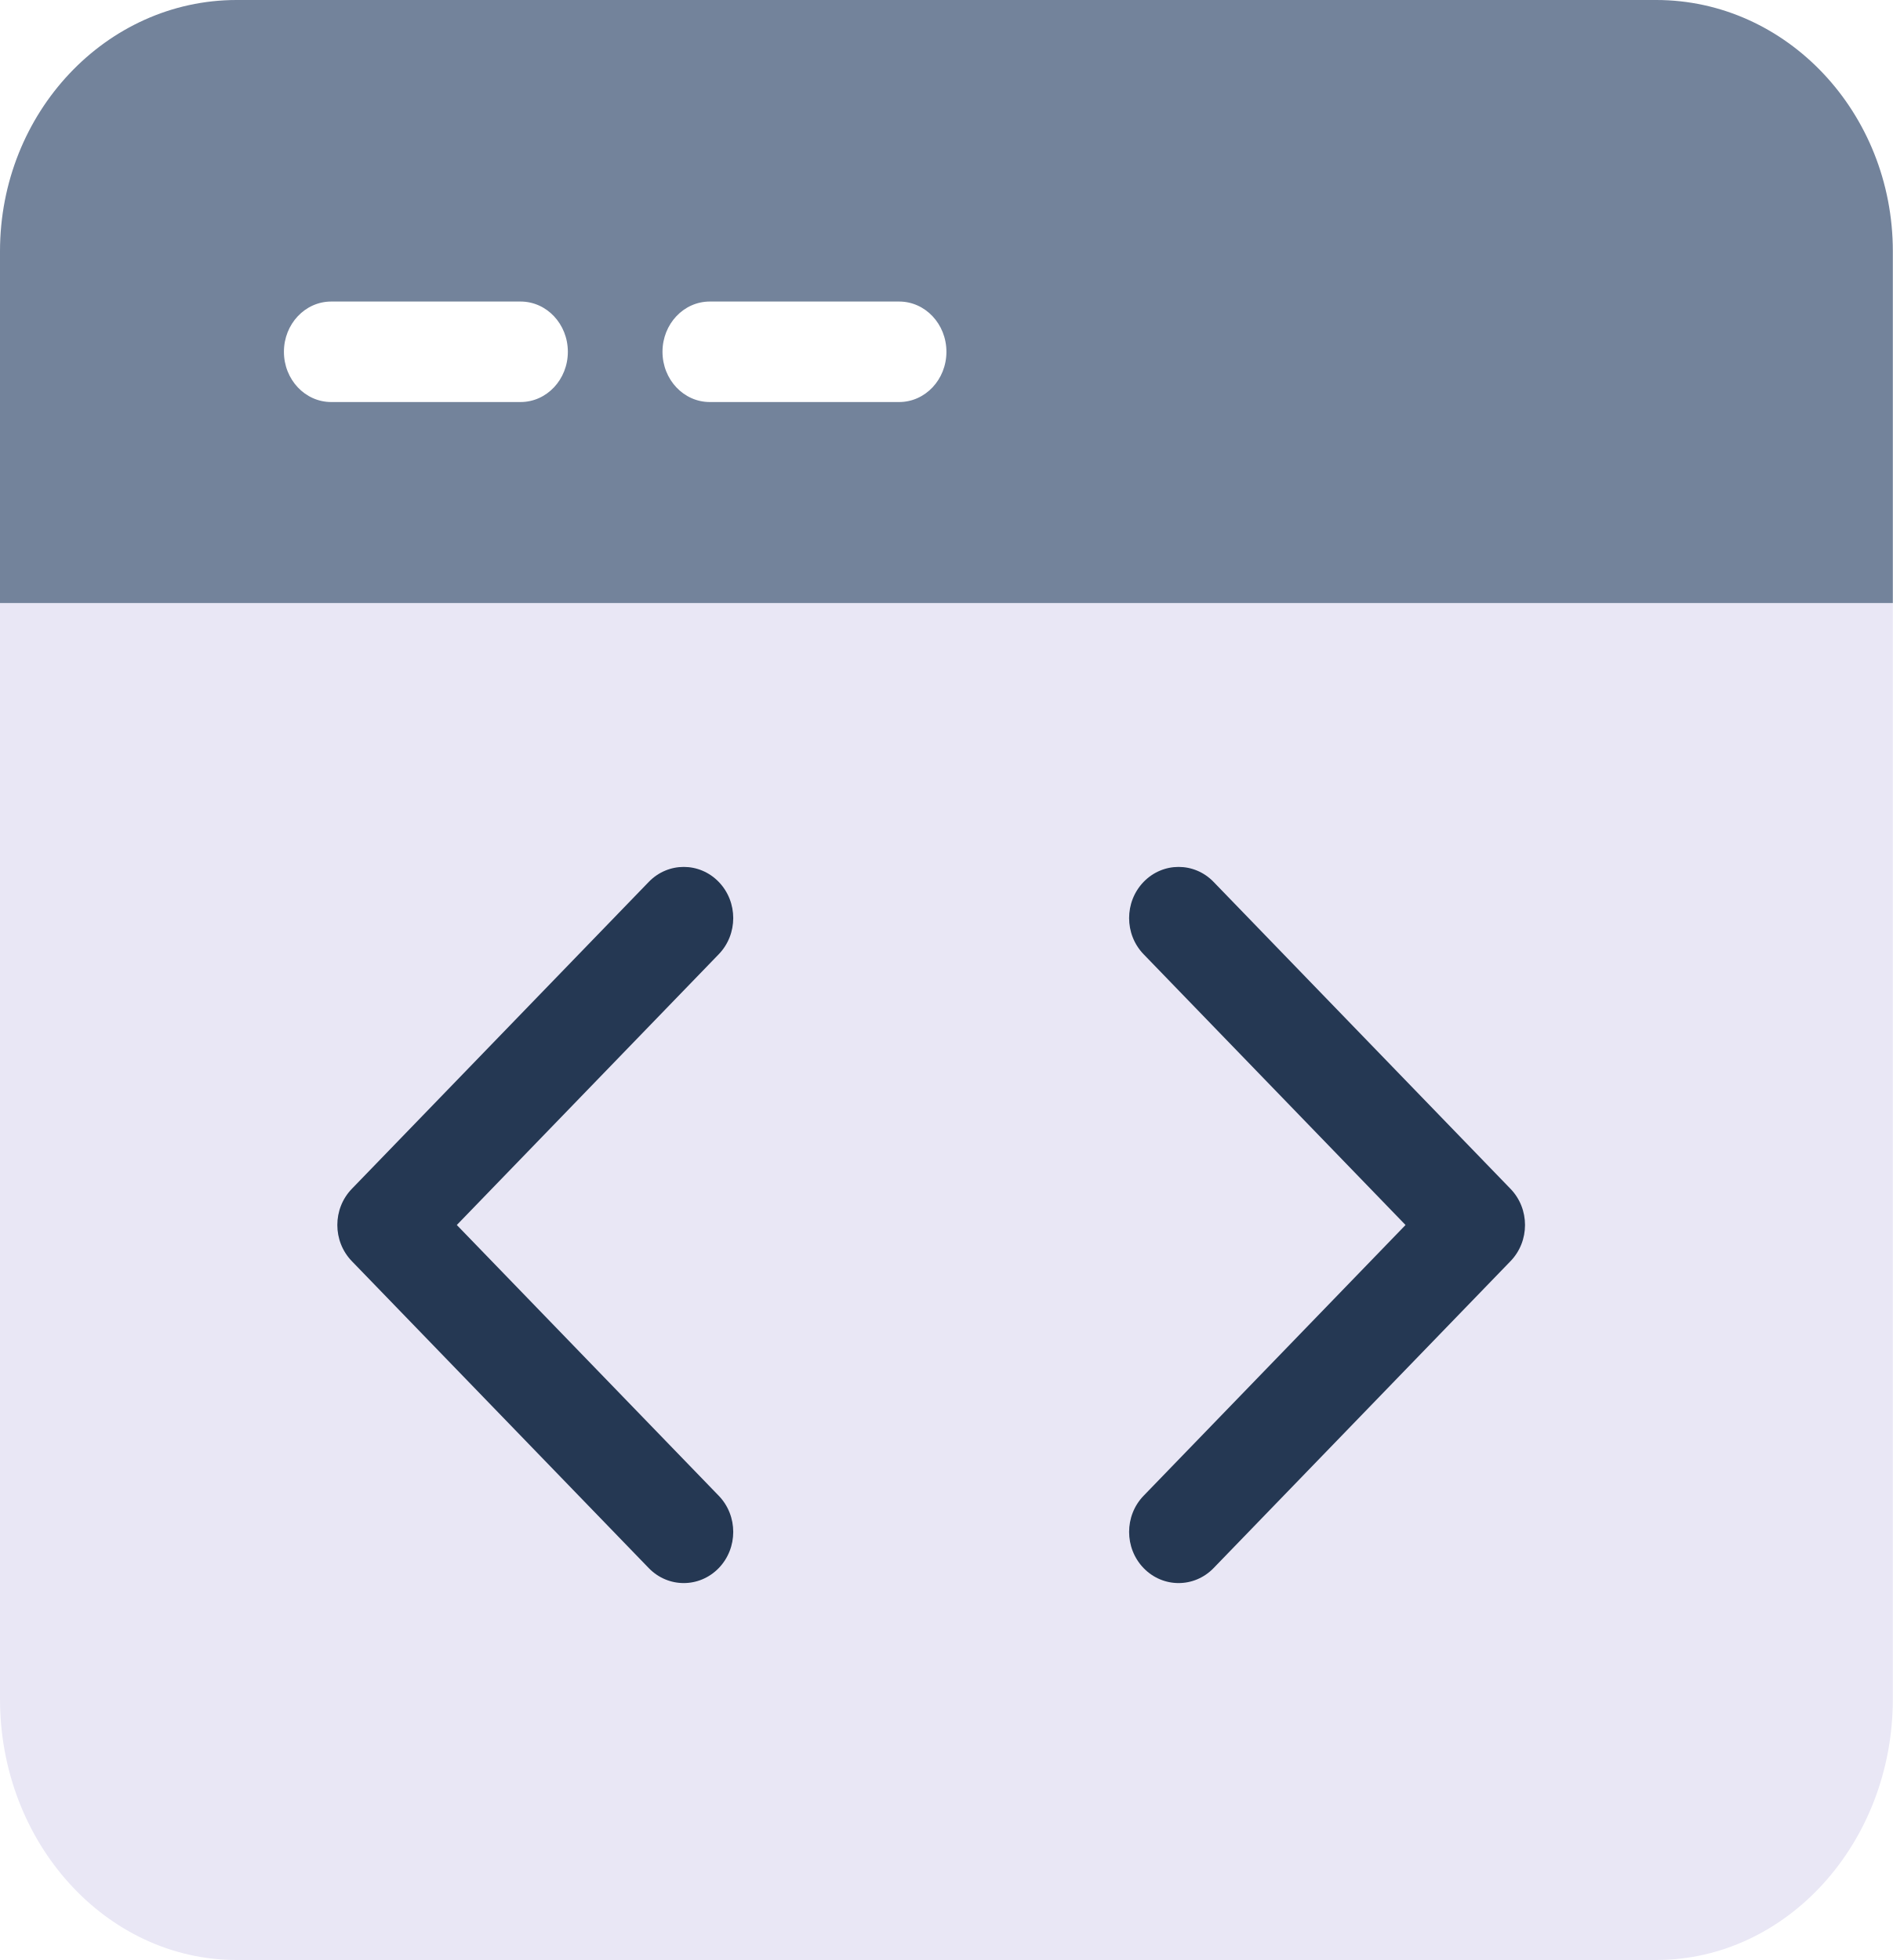
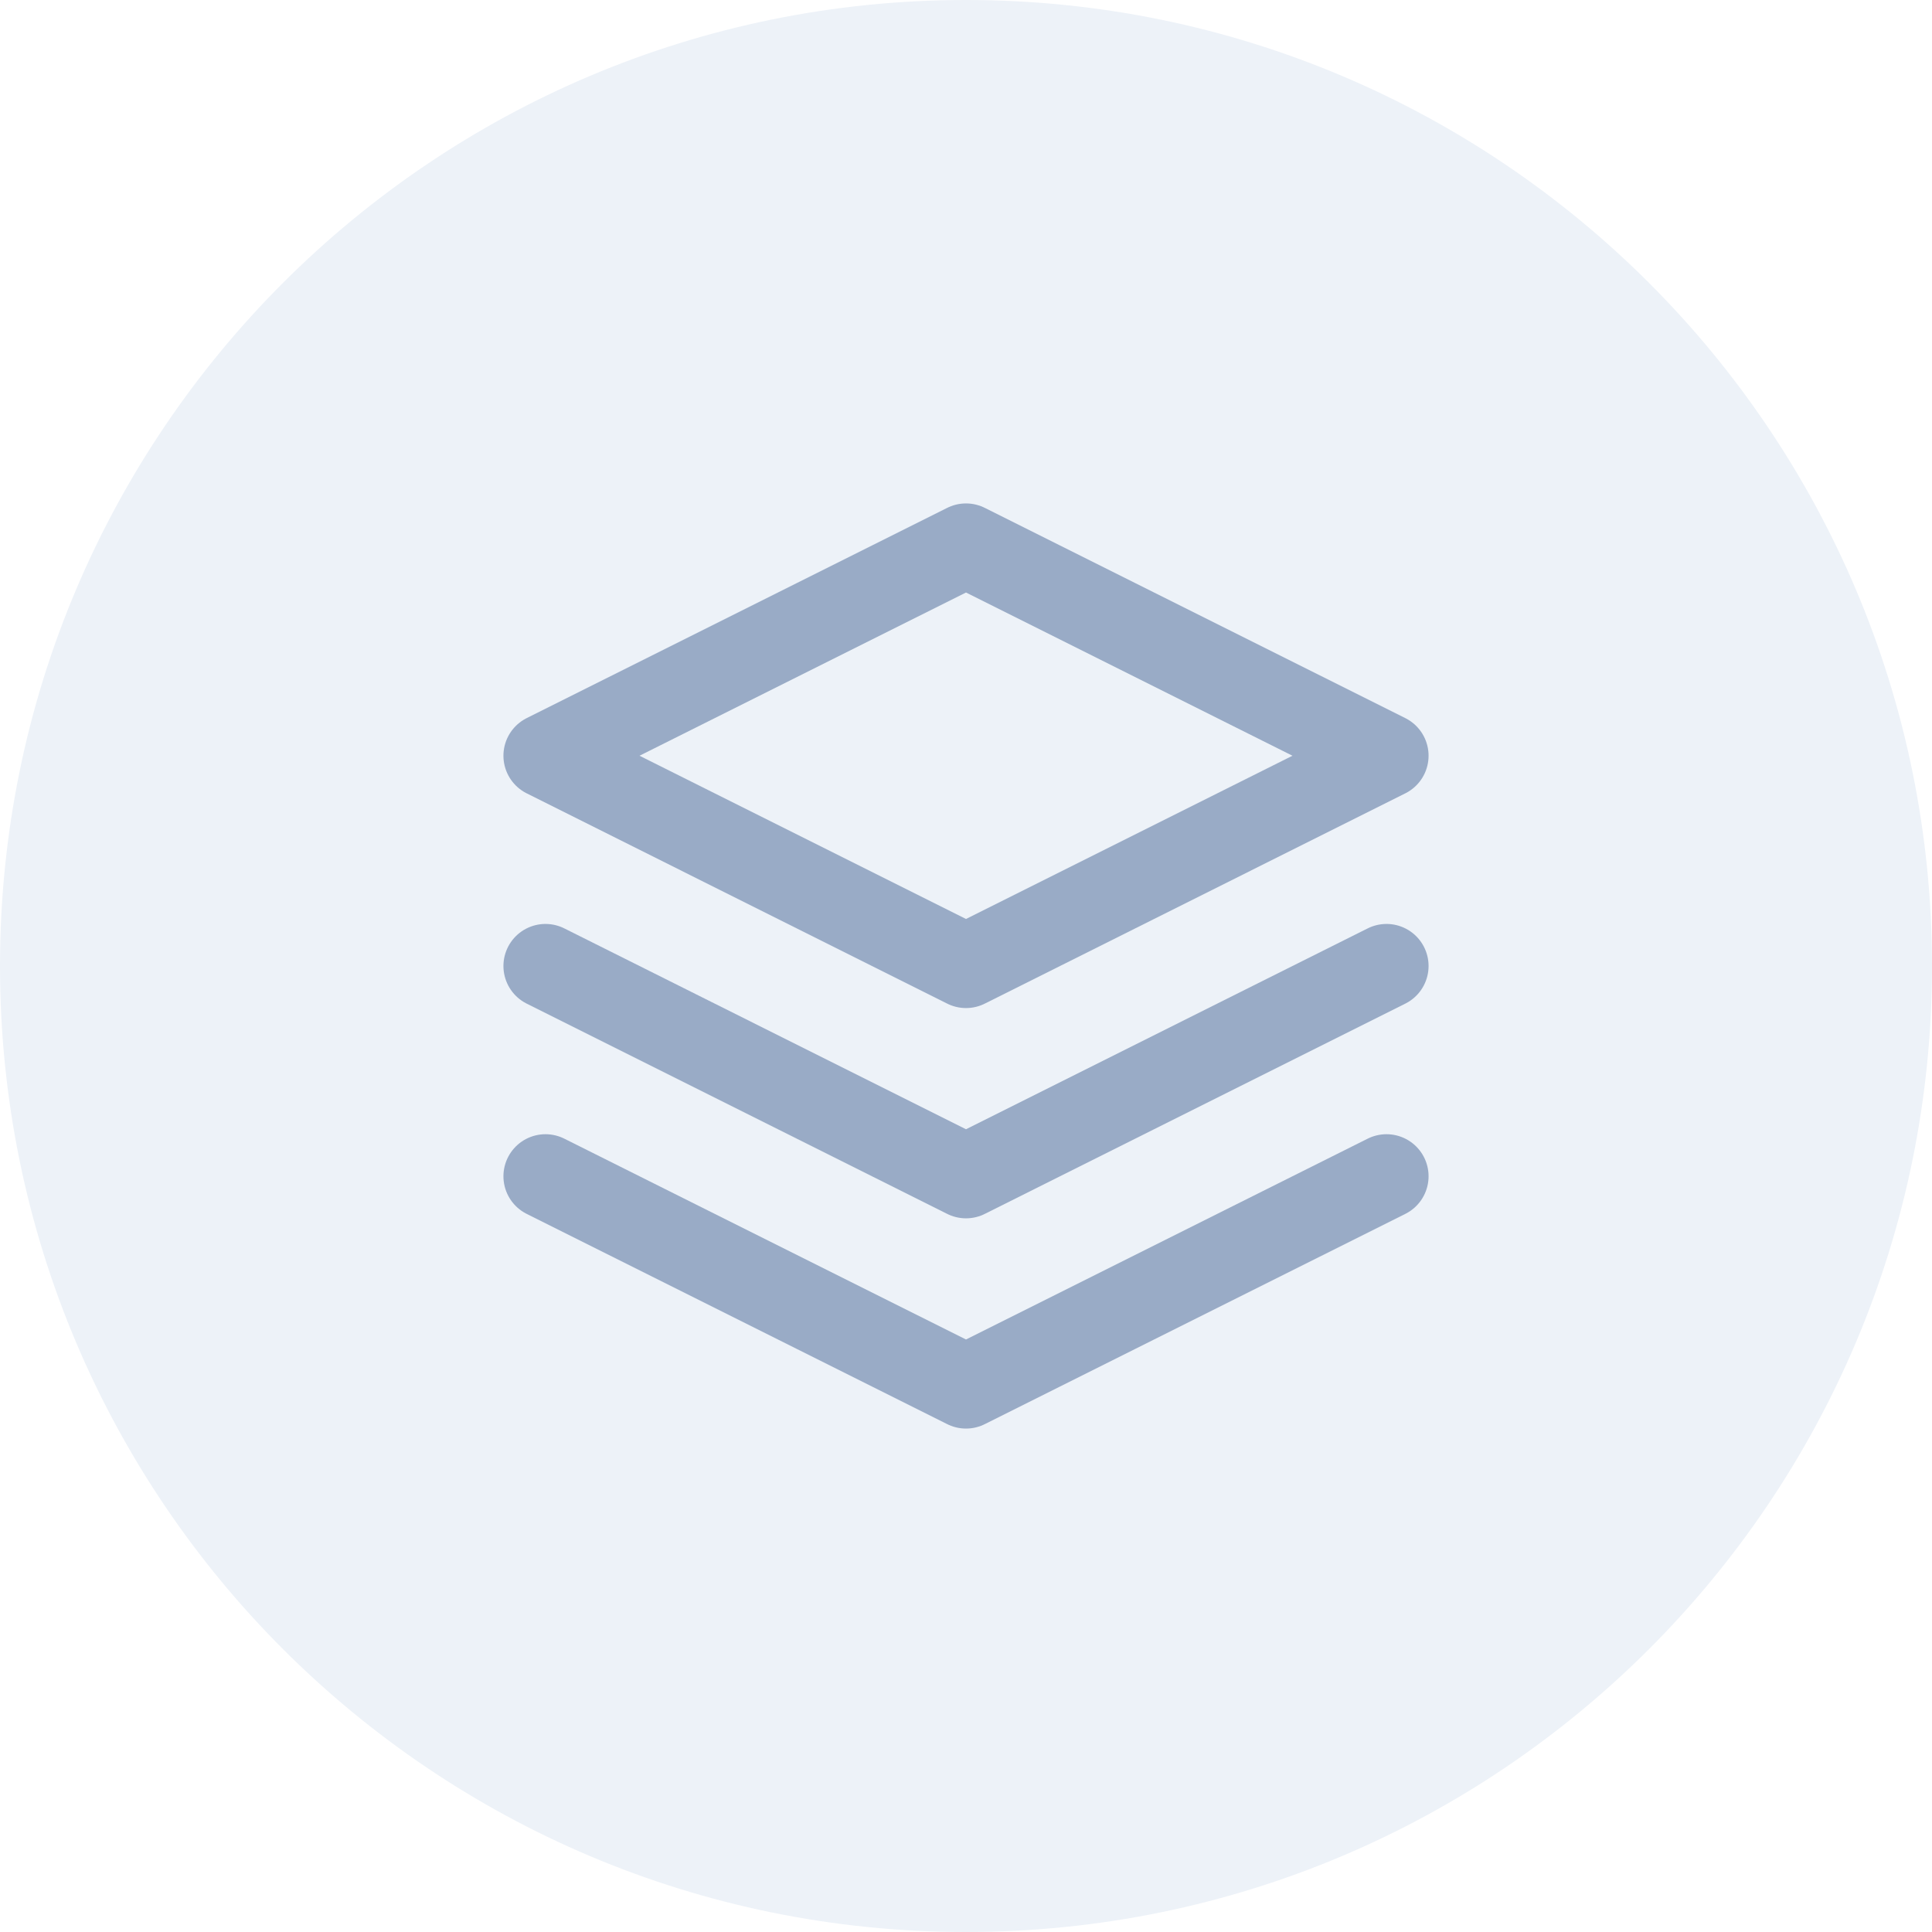
- <svg xmlns="http://www.w3.org/2000/svg" width="56" height="58" viewBox="0 0 56 58">
-   <g fill="none">
-     <path fill="#E9E7F5" d="M0,50.278 C0,54.537 3.142,58 7,58 L49,58 C52.858,58 56,54.537 56,50.278 L56,17.846 L0,17.846 L0,50.278 Z" />
-     <path fill="#253853" d="M33.834,28.238 C33.262,27.647 33.262,26.689 33.834,26.097 C34.406,25.506 35.333,25.506 35.904,26.097 L44.689,35.18 C45.261,35.771 45.261,36.729 44.689,37.32 L35.904,46.403 C35.618,46.698 35.244,46.846 34.869,46.846 C34.495,46.846 34.12,46.698 33.834,46.403 C33.262,45.811 33.262,44.853 33.834,44.262 L41.583,36.25 L33.834,28.238 Z M10.409,35.18 L19.194,26.097 C19.766,25.506 20.692,25.506 21.264,26.097 C21.836,26.689 21.836,27.647 21.264,28.238 L13.515,36.25 L21.264,44.262 C21.836,44.853 21.836,45.811 21.264,46.403 C20.978,46.698 20.603,46.846 20.229,46.846 C19.854,46.846 19.48,46.698 19.194,46.403 L10.409,37.32 C9.837,36.729 9.837,35.771 10.409,35.18 L10.409,35.18 Z" />
-     <path fill="#73839B" d="M49,0 L7,0 C3.142,0 0,3.335 0,7.436 L0,17.846 L56,17.846 L56,7.436 C56,3.335 52.858,0 49,0 Z M15.4,11.897 L9.8,11.897 C9.026,11.897 8.4,11.232 8.4,10.41 C8.4,9.588 9.026,8.923 9.8,8.923 L15.4,8.923 C16.174,8.923 16.8,9.588 16.8,10.41 C16.8,11.232 16.174,11.897 15.4,11.897 Z M26.6,11.897 L21,11.897 C20.226,11.897 19.6,11.232 19.6,10.41 C19.6,9.588 20.226,8.923 21,8.923 L26.6,8.923 C27.374,8.923 28,9.588 28,10.41 C28,11.232 27.374,11.897 26.6,11.897 Z" />
+ <svg xmlns="http://www.w3.org/2000/svg" width="67" height="67" viewBox="0 0 67 67">
+   <g fill="none" fill-rule="evenodd">
+     <circle cx="33.5" cy="33.5" r="33.5" fill="#EDF2F8" />
+     <g stroke="#99ABC6" stroke-linecap="round" stroke-linejoin="round" stroke-width="2.917" transform="translate(18 18)">
+       <polygon points="15.5 .917 .917 8.208 15.5 15.5 30.083 8.208" />
+       <polyline points=".917 22.792 15.5 30.083 30.083 22.792" />
+       <polyline points=".917 15.5 15.5 22.792 30.083 15.5" />
+     </g>
  </g>
</svg>
